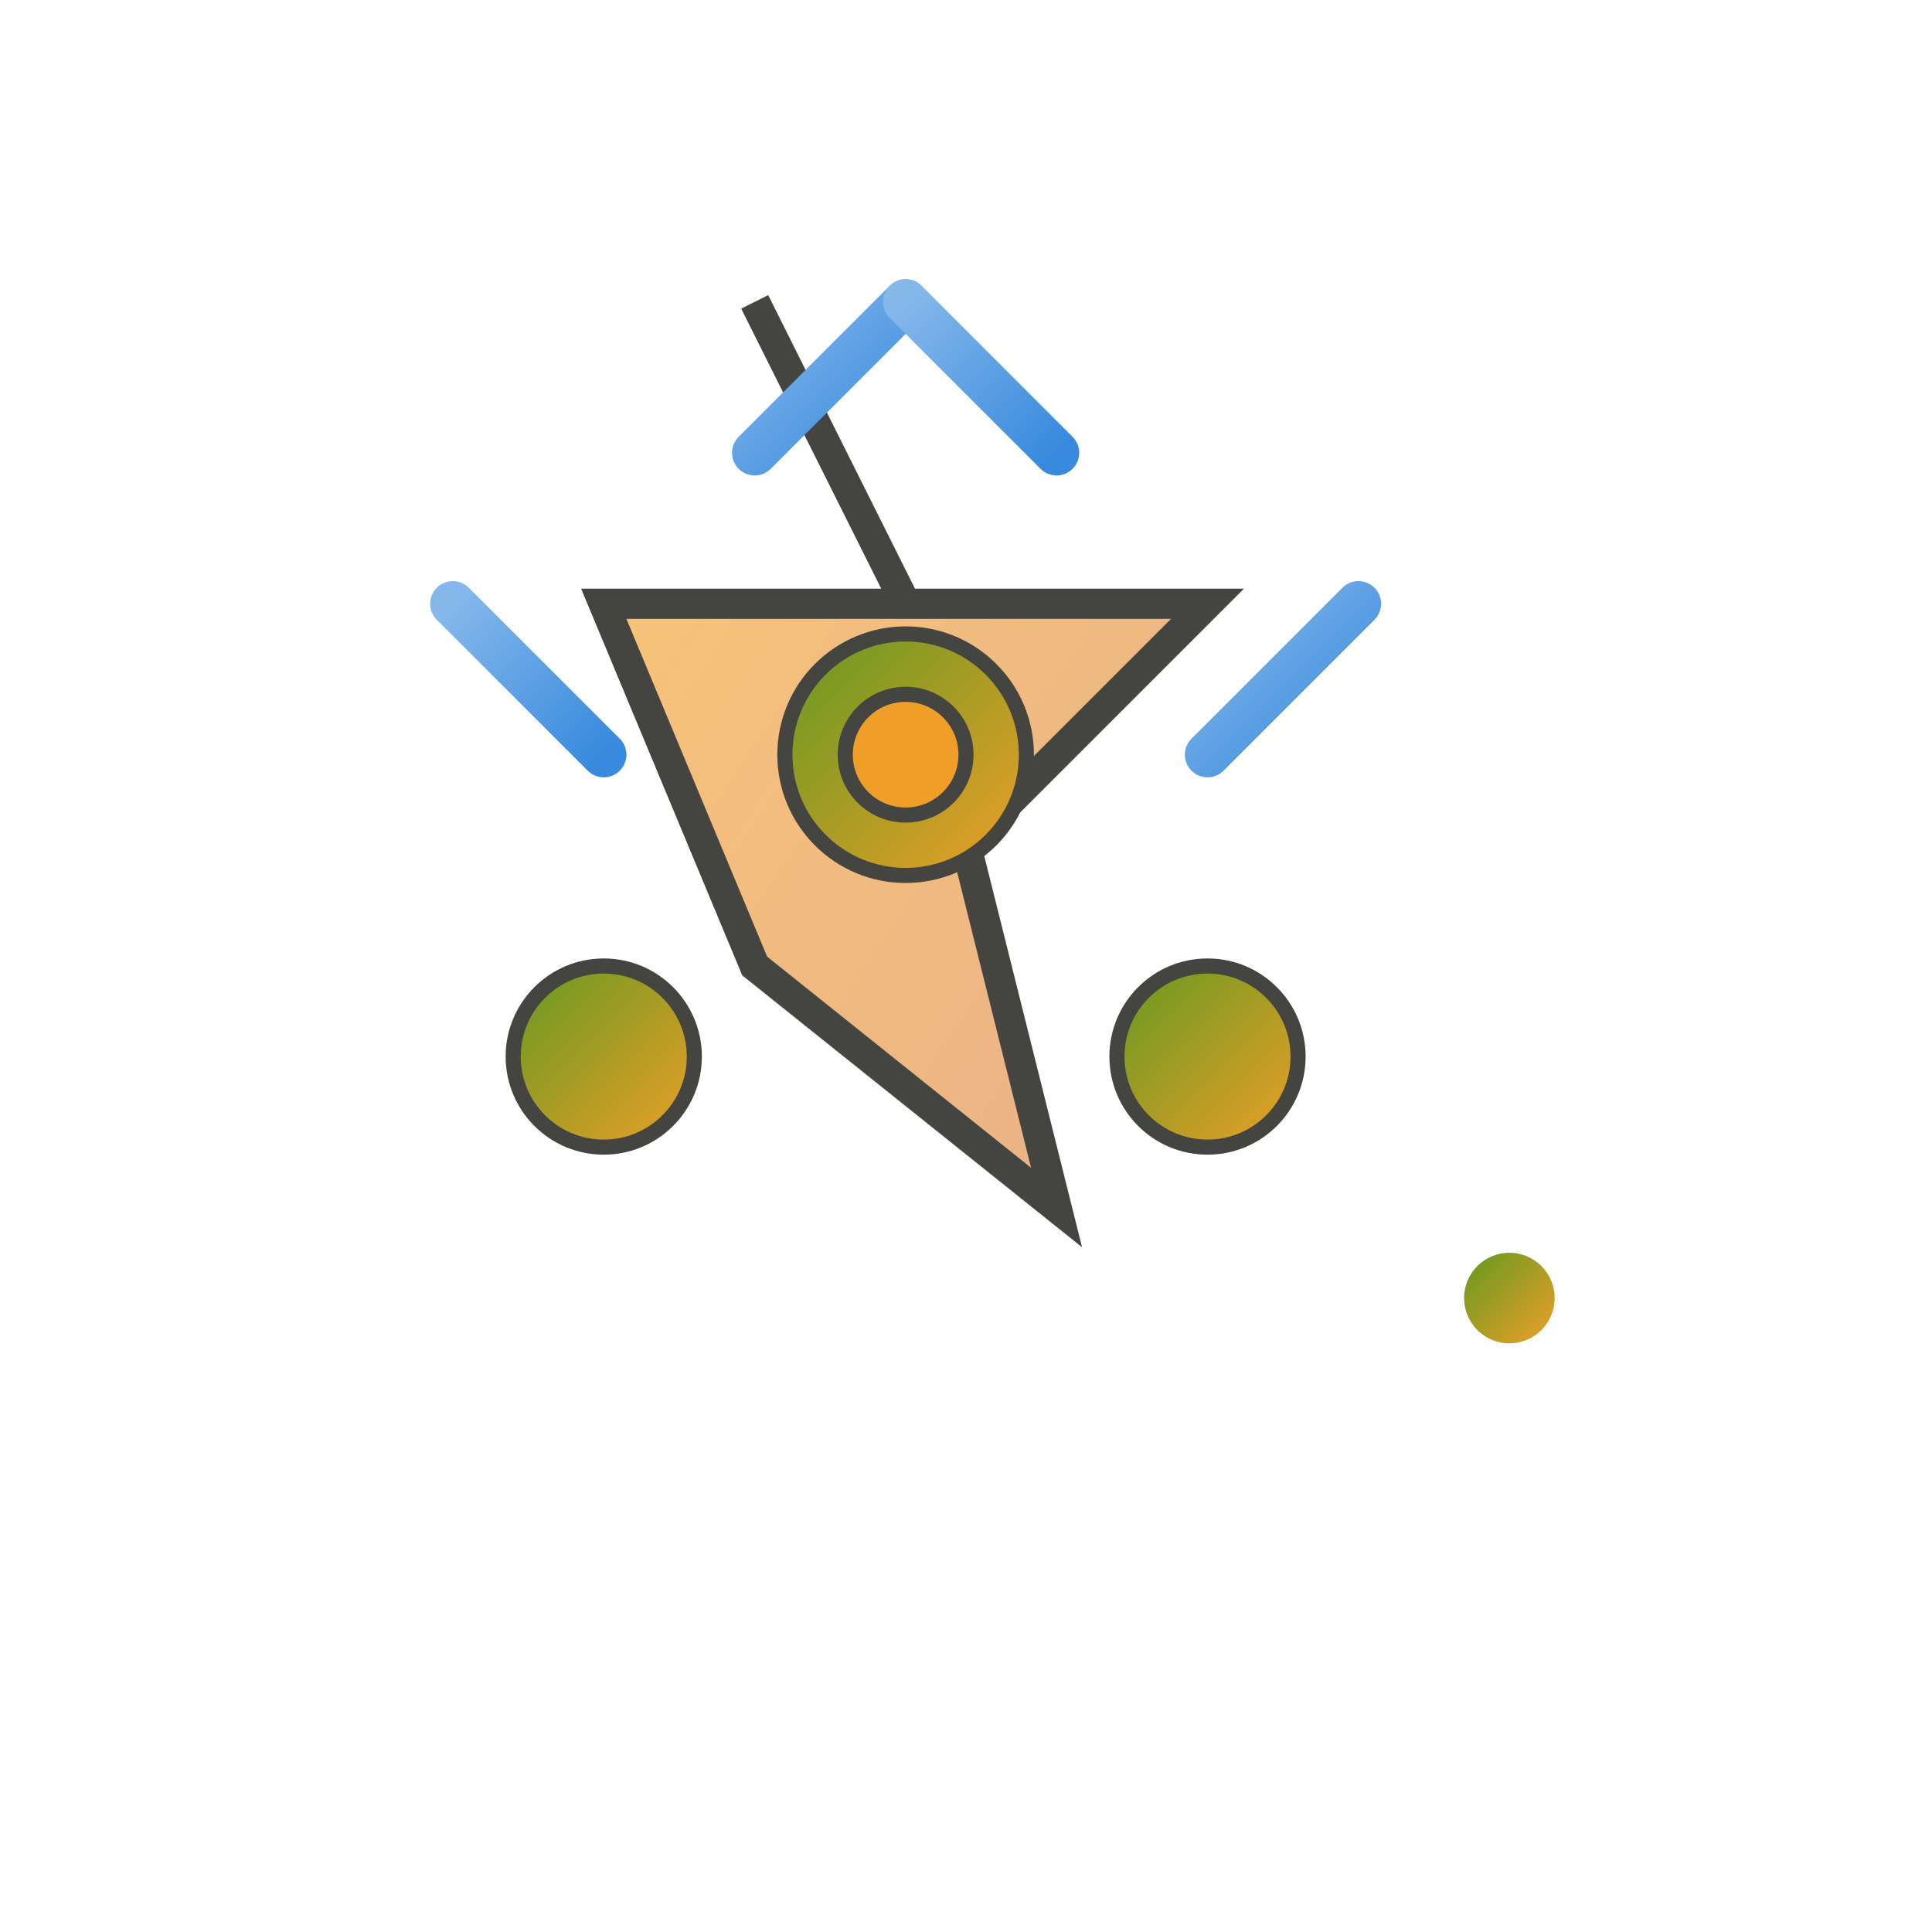
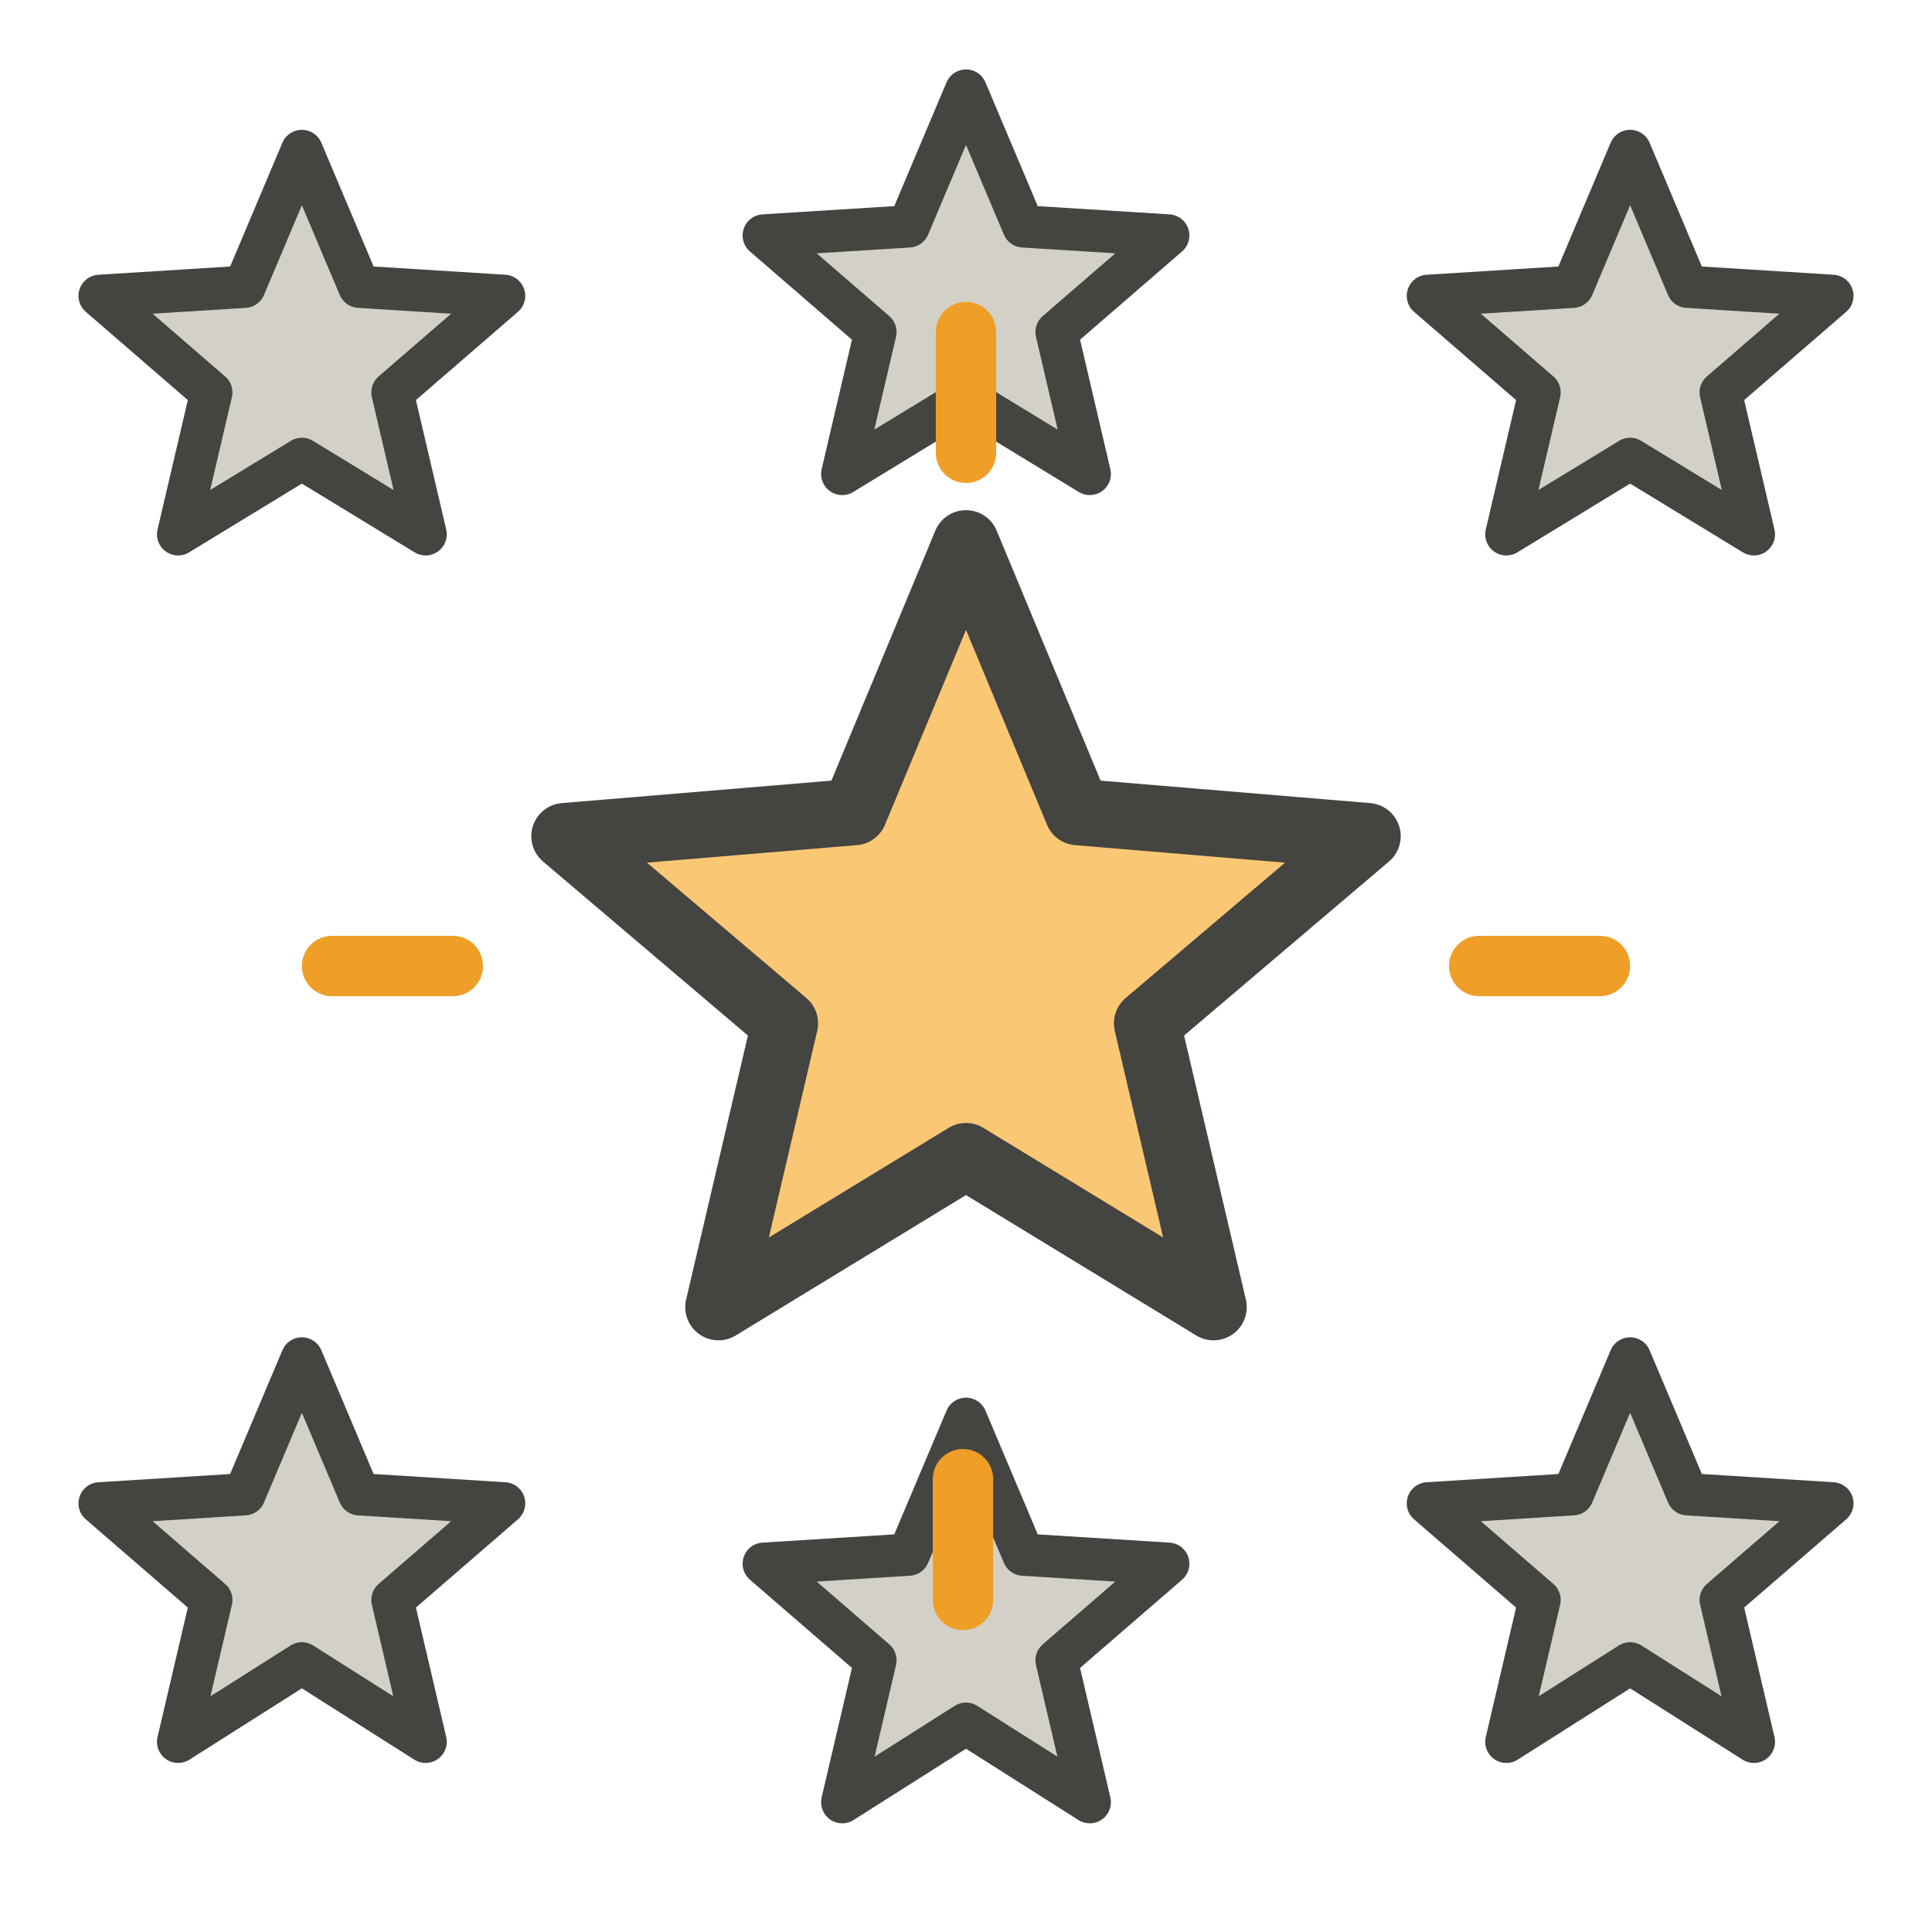
<svg xmlns="http://www.w3.org/2000/svg" viewBox="0 0 64 64">
-   <defs>
-     <linearGradient id="starGrad" x1="0%" y1="0%" x2="100%" y2="100%">
-       <stop offset="0%" style="stop-color:#FAC775" />
-       <stop offset="100%" style="stop-color:#E8B08A" />
-     </linearGradient>
-     <linearGradient id="emphasisGrad" x1="0%" y1="0%" x2="100%" y2="100%">
-       <stop offset="0%" style="stop-color:#639922" />
-       <stop offset="100%" style="stop-color:#EF9F27" />
-     </linearGradient>
-     <linearGradient id="highlightGrad" x1="0%" y1="0%" x2="100%" y2="100%">
-       <stop offset="0%" style="stop-color:#85B7EB" />
-       <stop offset="100%" style="stop-color:#378ADD" />
-     </linearGradient>
-   </defs>
-   <path d="M25 10 L30 20 L40 20 L32 28 L35 40 L25 32 L20 20 L30 20 Z" fill="url(#starGrad)" stroke="#444441" stroke-width="1" />
-   <circle cx="30" cy="25" r="4" fill="url(#emphasisGrad)" stroke="#444441" stroke-width="0.5" />
-   <circle cx="30" cy="25" r="2" fill="#EF9F27" stroke="#444441" stroke-width="0.5" />
-   <path d="M30 10 L25 15" stroke="url(#highlightGrad)" stroke-width="1.5" fill="none" stroke-linecap="round" />
-   <path d="M30 10 L35 15" stroke="url(#highlightGrad)" stroke-width="1.5" fill="none" stroke-linecap="round" />
-   <path d="M40 25 L45 20" stroke="url(#highlightGrad)" stroke-width="1.5" fill="none" stroke-linecap="round" />
-   <path d="M20 25 L15 20" stroke="url(#highlightGrad)" stroke-width="1.5" fill="none" stroke-linecap="round" />
-   <circle cx="20" cy="35" r="3" fill="url(#emphasisGrad)" stroke="#444441" stroke-width="0.5" />
-   <circle cx="40" cy="35" r="3" fill="url(#emphasisGrad)" stroke="#444441" stroke-width="0.5" />
-   <path d="M50 50 L50 45" stroke="url(#emphasisGrad)" stroke-width="2" stroke-linecap="round" />
-   <circle cx="50" cy="43" r="1.5" fill="url(#emphasisGrad)" />
+   <path d="M10 5L11.9 9.5L16.7 9.8L13 13L14.1 17.7L10 15.2L5.9 17.7L7 13L3.3 9.8L8.1 9.5Z" fill="#D3D1C7" stroke="#444441" stroke-width="1.4" stroke-linejoin="round" />
+   <path d="M32 3L33.9 7.5L38.7 7.8L35 11L36.1 15.7L32 13.2L27.9 15.7L29 11L25.3 7.8L30.1 7.5Z" fill="#D3D1C7" stroke="#444441" stroke-width="1.4" stroke-linejoin="round" />
+   <path d="M54 5L55.9 9.5L60.7 9.8L57 13L58.1 17.7L54 15.2L49.9 17.7L51 13L47.3 9.8L52.1 9.5Z" fill="#D3D1C7" stroke="#444441" stroke-width="1.4" stroke-linejoin="round" />
+   <path d="M10 45L11.9 49.5L16.7 49.8L13 53L14.1 57.7L10 55.1L5.9 57.7L7 53L3.3 49.8L8.1 49.5Z" fill="#D3D1C7" stroke="#444441" stroke-width="1.4" stroke-linejoin="round" />
+   <path d="M54 45L55.9 49.5L60.7 49.8L57 53L58.1 57.7L54 55.1L49.9 57.7L51 53L47.3 49.8L52.1 49.5Z" fill="#D3D1C7" stroke="#444441" stroke-width="1.4" stroke-linejoin="round" />
+   <path d="M32 47L33.9 51.5L38.7 51.8L35 55L36.1 59.7L32 57.1L27.9 59.7L29 55L25.3 51.8L30.1 51.5Z" fill="#D3D1C7" stroke="#444441" stroke-width="1.4" stroke-linejoin="round" />
+   <path d="M32 18L35.7 26.9L45.3 27.7L38 33.9L40.2 43.3L32 38.3L23.8 43.3L26 33.9L18.7 27.7L28.3 26.9Z" fill="#FAC775" stroke="#444441" stroke-width="2.2" stroke-linejoin="round" />
+   <path d="M49 32L53 32" fill="none" stroke="#EF9F27" stroke-width="2" stroke-linecap="round" stroke-linejoin="round" />
+   <path d="M15 32L11 32" fill="none" stroke="#EF9F27" stroke-width="2" stroke-linecap="round" stroke-linejoin="round" />
+   <path d="M31.9 49L31.9 53" fill="none" stroke="#EF9F27" stroke-width="2" stroke-linecap="round" stroke-linejoin="round" />
+   <path d="M32 15L32 11" fill="none" stroke="#EF9F27" stroke-width="2" stroke-linecap="round" stroke-linejoin="round" />
</svg>
